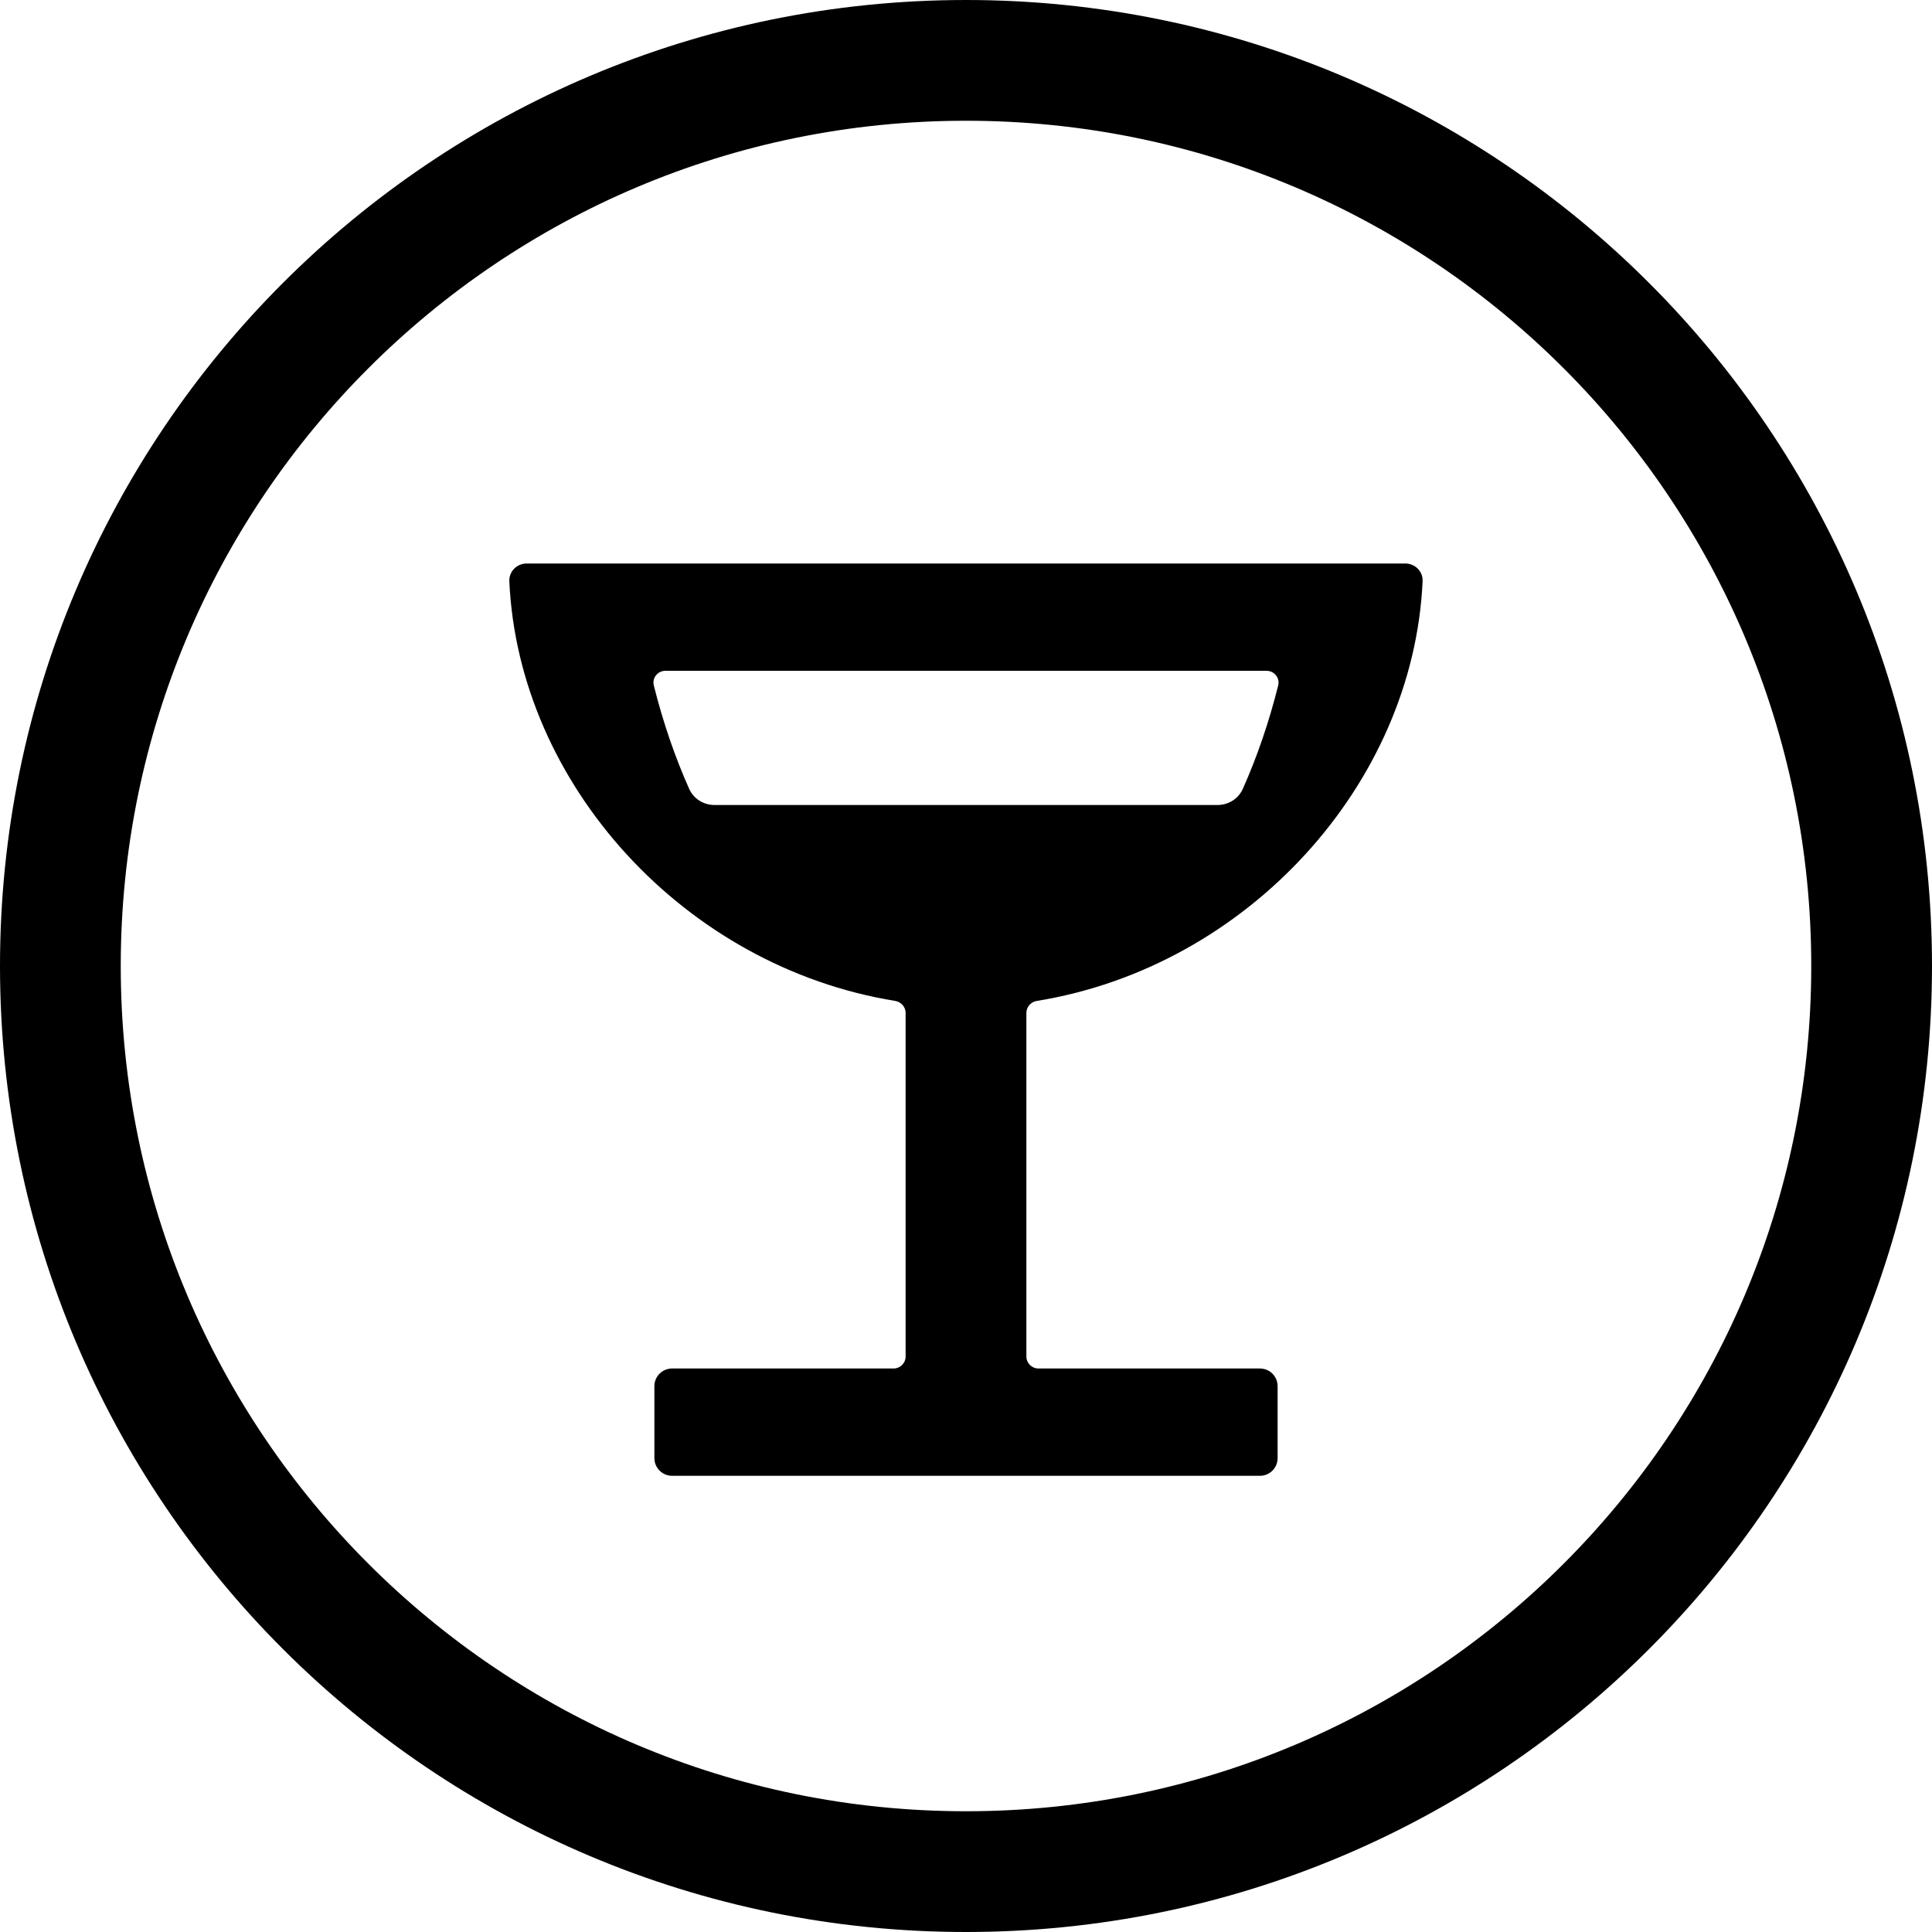
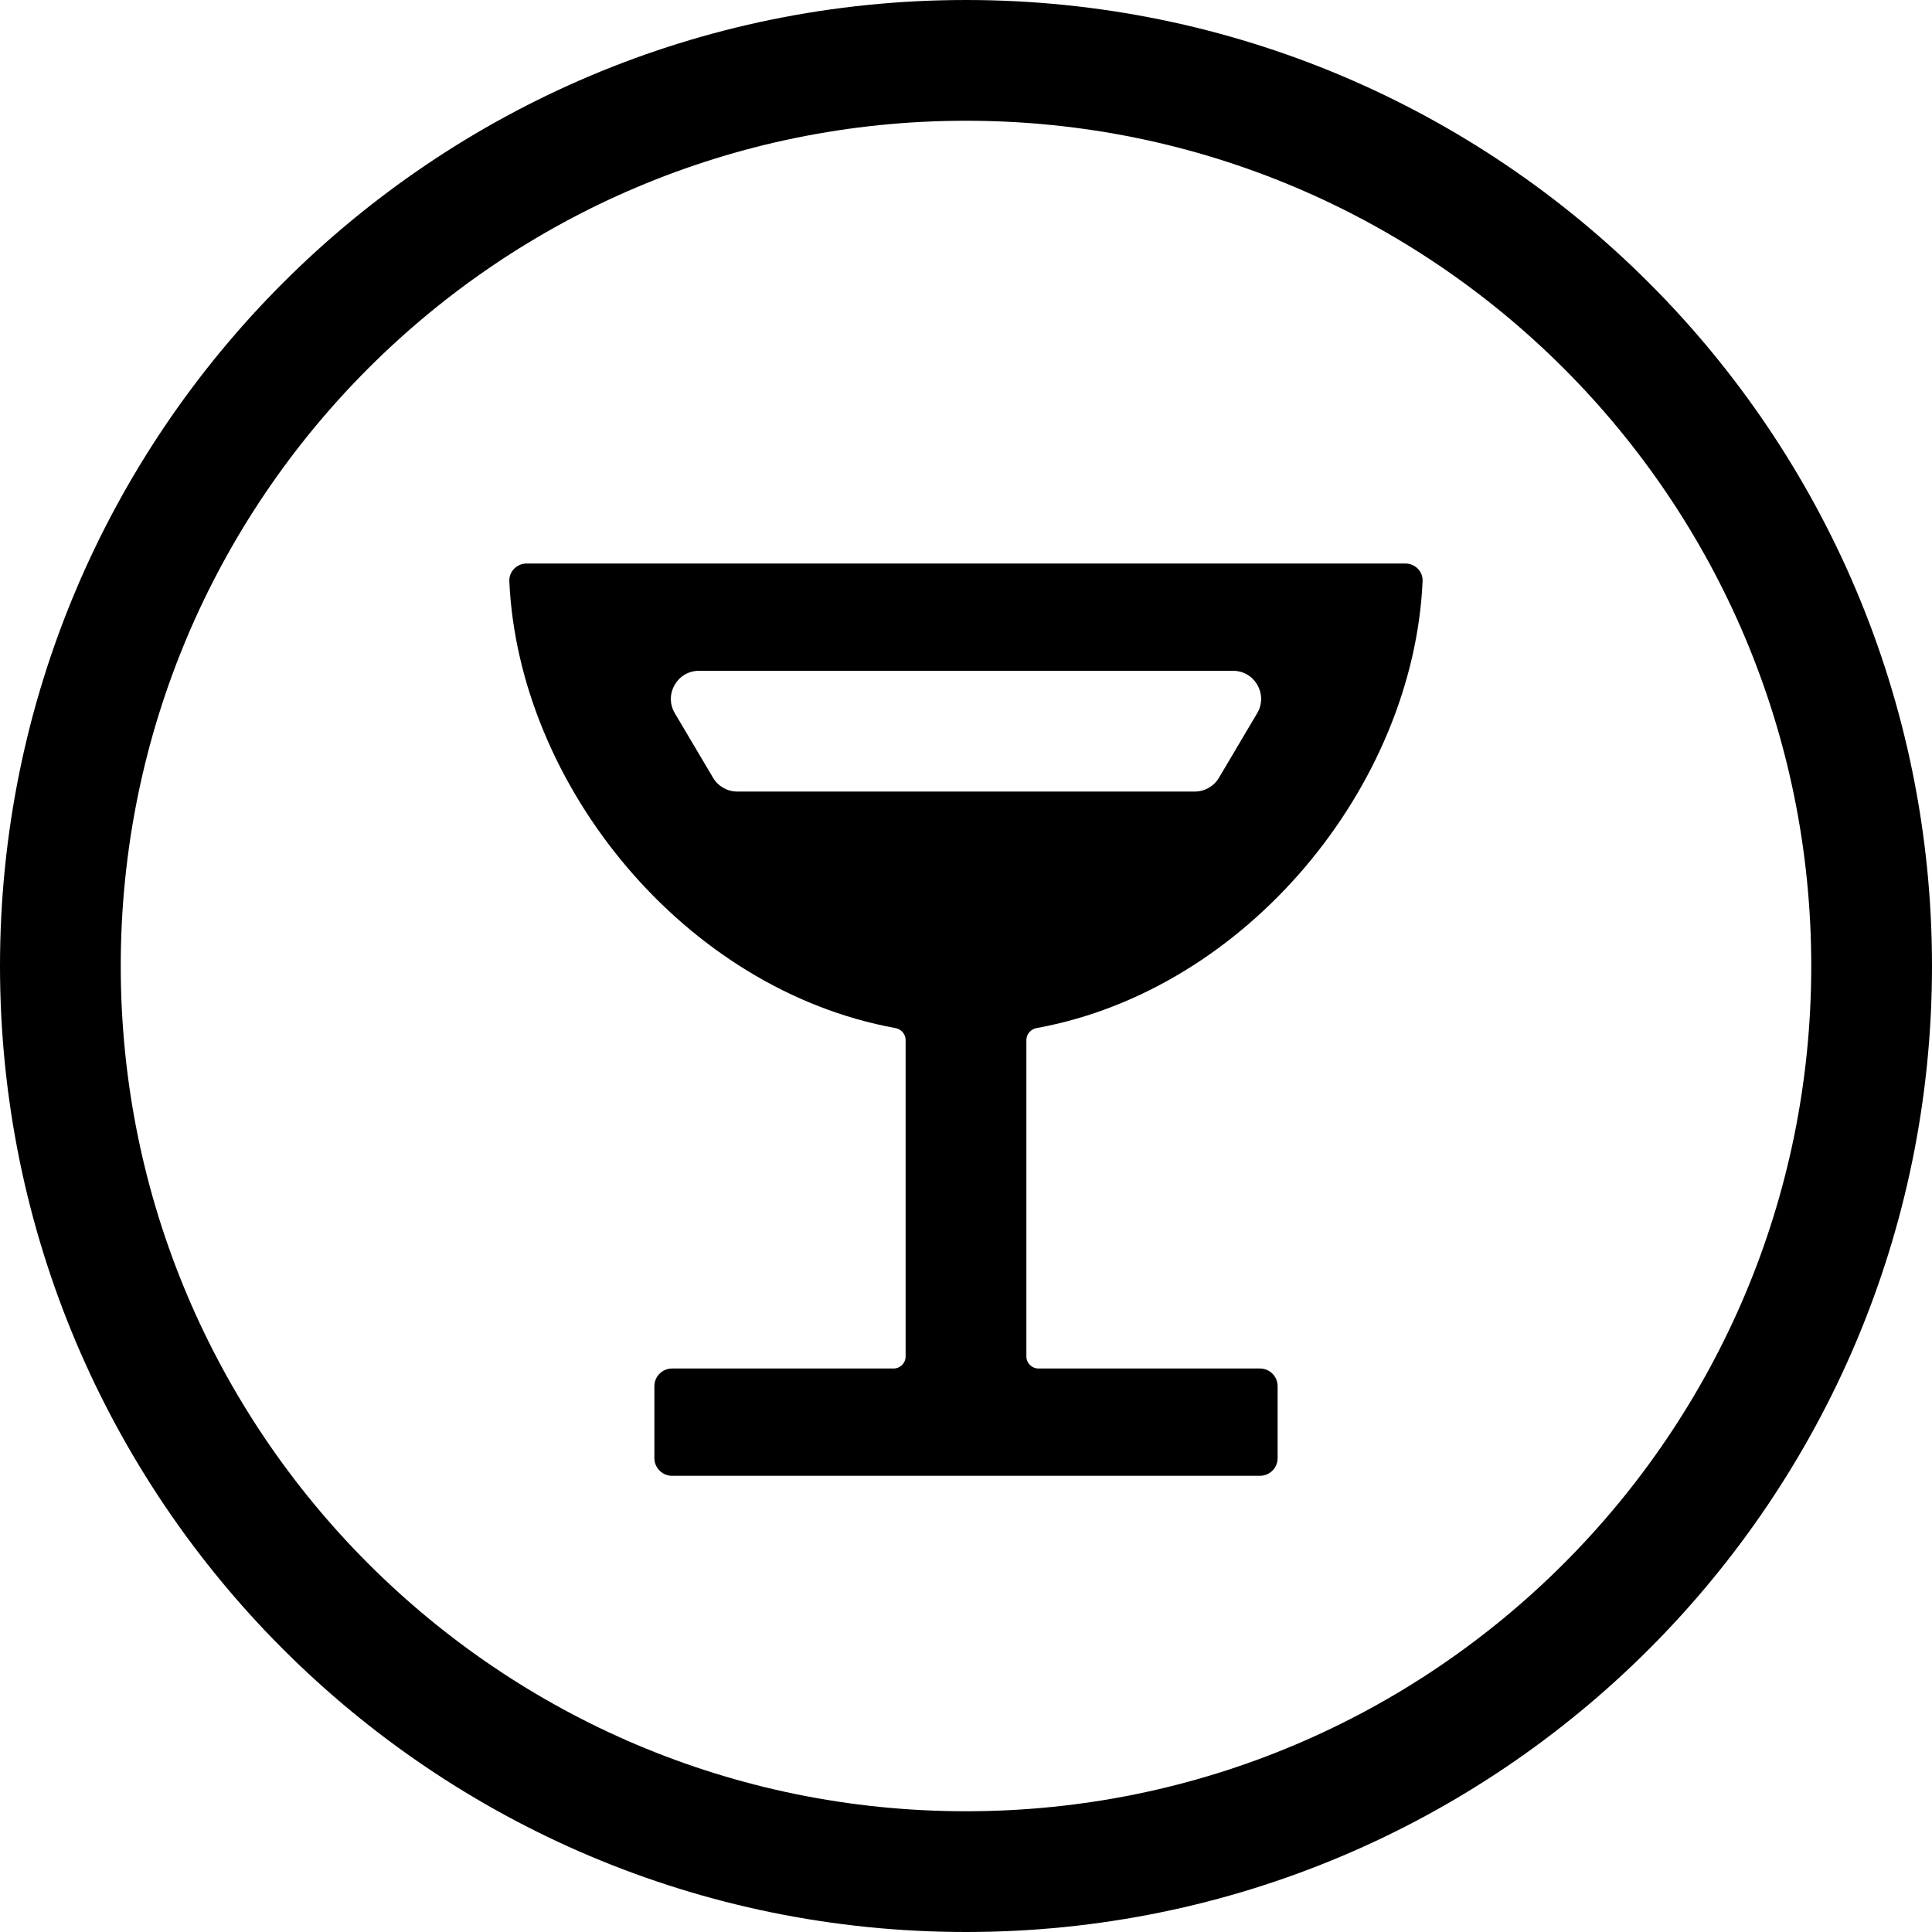
<svg xmlns="http://www.w3.org/2000/svg" width="24" height="24" viewBox="0 0 24 24">
  <circle cx="12" cy="12" r="11.25" fill="none" stroke="currentColor" stroke-width="1.5" />
-   <path fill="currentColor" d="M6.542 7L17.457 7C17.579 7 17.678 7.099 17.672 7.22C17.558 9.744 15.494 12.011 12.879 12.434C12.805 12.446 12.75 12.509 12.75 12.584L12.75 16.85C12.75 16.933 12.817 17 12.9 17L15.651 17C15.773 17 15.871 17.098 15.871 17.22L15.871 18.113C15.871 18.235 15.773 18.333 15.651 18.333L8.349 18.333C8.228 18.333 8.129 18.235 8.129 18.113L8.129 17.22C8.129 17.098 8.228 17 8.349 17L11.1 17C11.183 17 11.25 16.933 11.25 16.85L11.25 12.584C11.25 12.509 11.195 12.446 11.121 12.434C8.505 12.01 6.441 9.744 6.327 7.22C6.322 7.099 6.421 7 6.542 7ZM8.122 8.516C8.238 8.978 8.386 9.407 8.561 9.799C8.616 9.923 8.74 10 8.876 10L15.124 10C15.26 10 15.384 9.923 15.439 9.799C15.614 9.407 15.762 8.978 15.878 8.516C15.902 8.423 15.83 8.333 15.734 8.333L8.266 8.333C8.169 8.333 8.098 8.423 8.122 8.516Z" />
+   <path fill="currentColor" d="M6.542 7L17.457 7C17.579 7 17.678 7.099 17.672 7.22C17.559 9.76 15.493 12.296 12.877 12.771C12.804 12.784 12.75 12.847 12.75 12.921L12.75 16.85C12.75 16.933 12.817 17 12.9 17L15.651 17C15.773 17 15.871 17.098 15.871 17.22L15.871 18.113C15.871 18.235 15.773 18.333 15.651 18.333L8.349 18.333C8.228 18.333 8.129 18.235 8.129 18.113L8.129 17.22C8.129 17.098 8.228 17 8.349 17L11.1 17C11.183 17 11.25 16.933 11.25 16.85L11.25 12.92C11.25 12.847 11.196 12.784 11.123 12.771C8.506 12.295 6.441 9.76 6.327 7.22C6.322 7.099 6.421 7 6.542 7ZM9.158 9.833L14.842 9.833C14.965 9.833 15.079 9.768 15.142 9.662L15.617 8.86C15.755 8.628 15.588 8.333 15.317 8.333L8.683 8.333C8.412 8.333 8.245 8.628 8.383 8.86L8.858 9.662C8.921 9.768 9.035 9.833 9.158 9.833Z" />
</svg>
